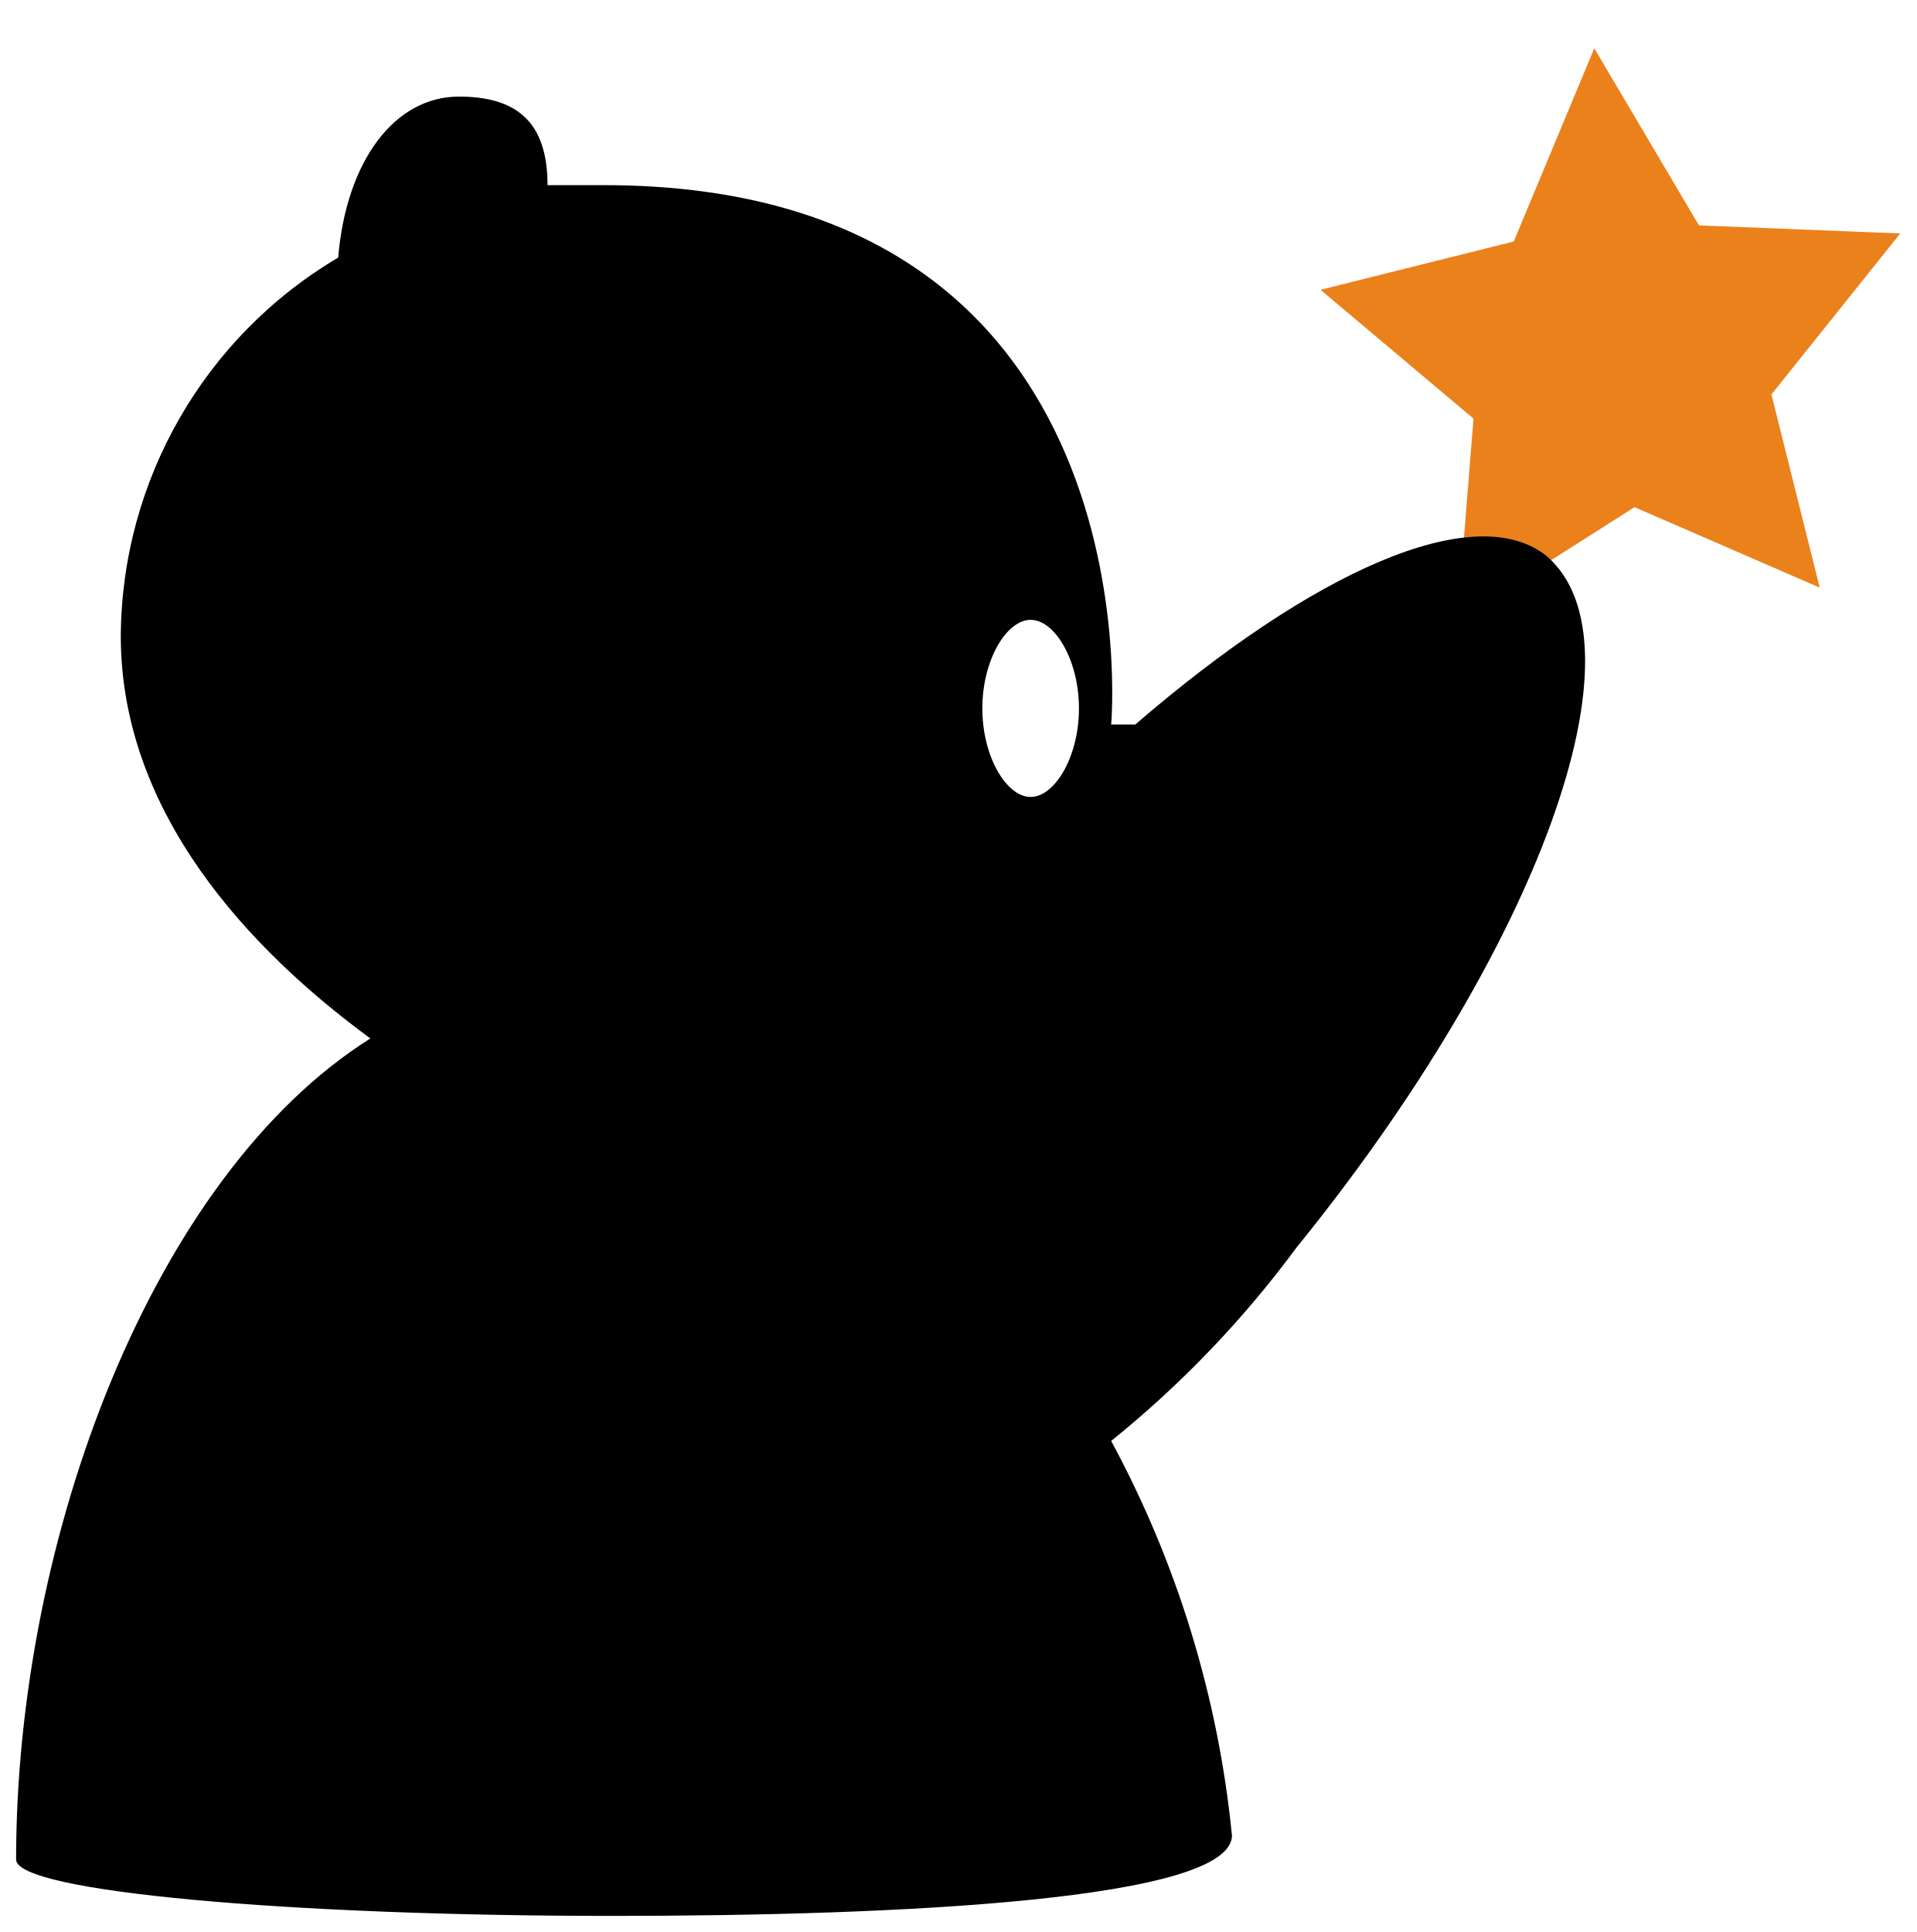
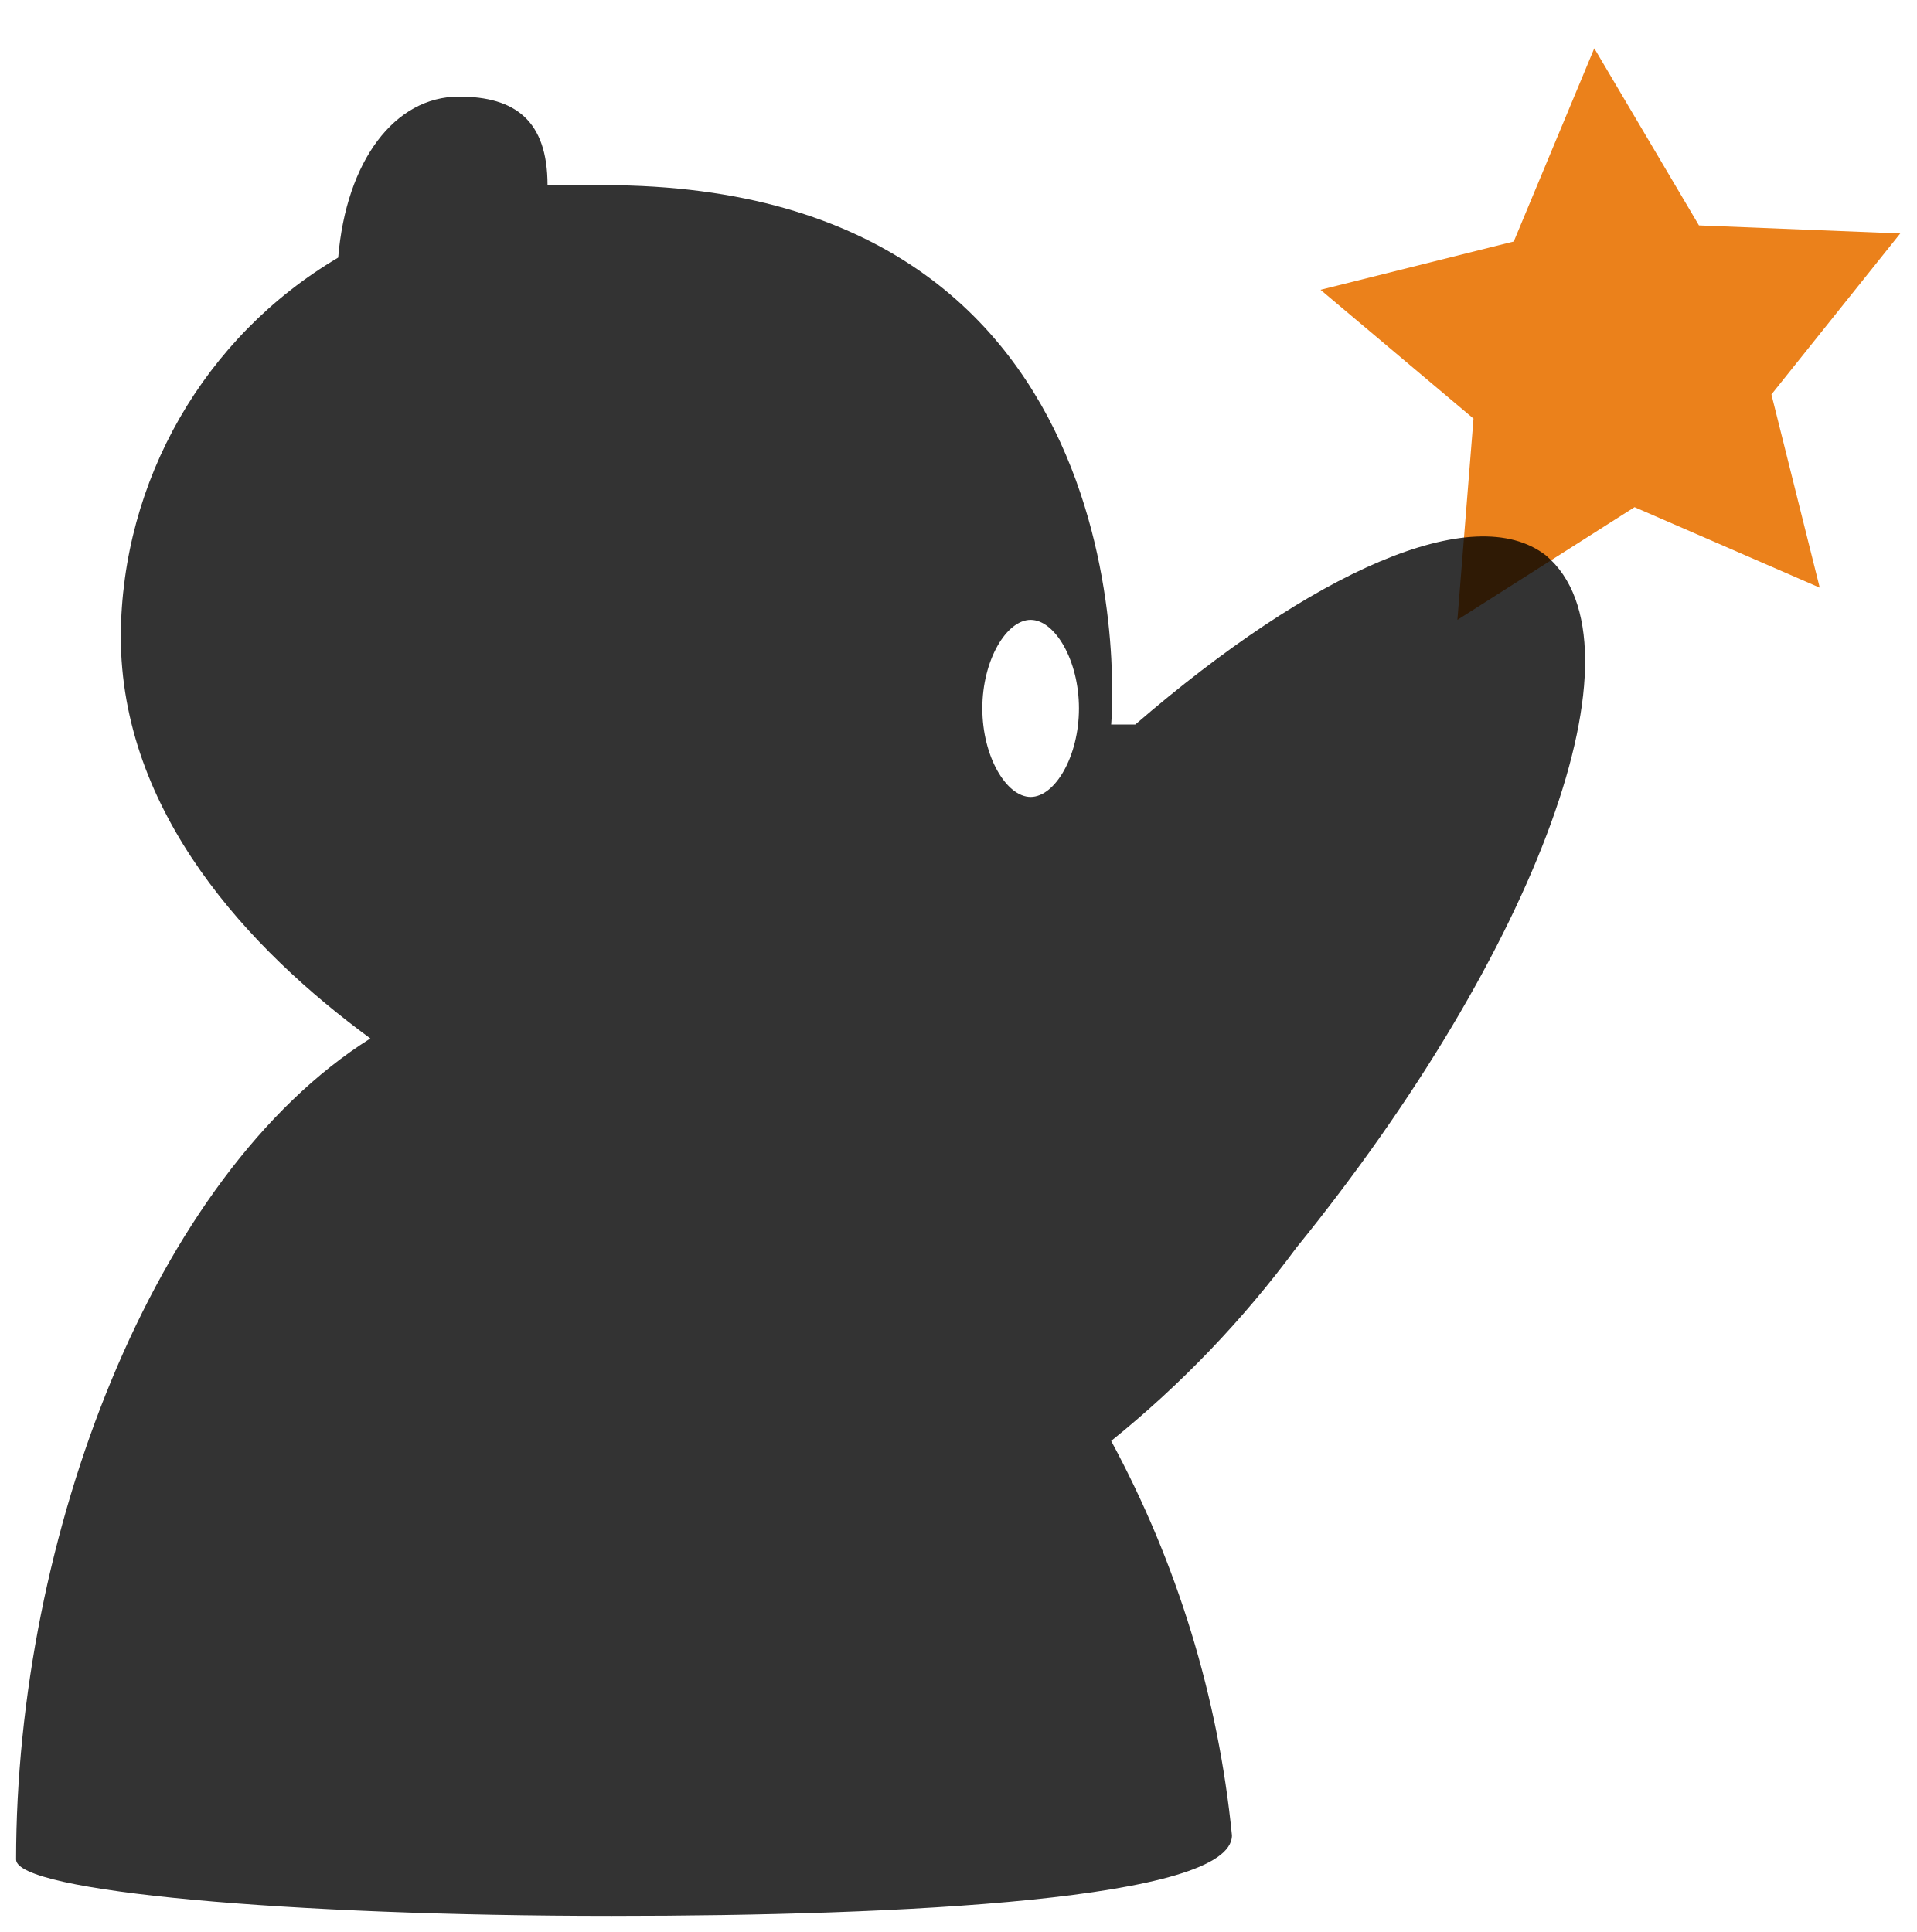
<svg xmlns="http://www.w3.org/2000/svg" viewBox="0 0 23.8 24">
  <path fill="#eb811b" d="M18.1 7.7l.2-2.5-1.9-1.6 2.4-.6 1-2.4 1.3 2.2 2.5.1-1.6 2 .6 2.4-2.3-1z" />
-   <path fill="{% if page.header.theme == 'light' %}#333{% else %}#fff{% endif %}" d="M16.1 15.5c3-3.7 4.4-7.5 3.1-8.6-.9-.7-2.9.2-5.1 2.1h-.3s.6-6.7-6.3-6.7h-.7c0-.8-.4-1.1-1.1-1.1-.8 0-1.4.8-1.5 2a5.5 5.5 0 00-2.7 4.7c0 2.2 1.6 3.9 3.1 5C1.9 14.6.2 19.1.2 23.1c0 .4 3.4.7 7.4.7 3.6 0 7.7-.2 7.7-1a13 13 0 00-1.5-4.9 13 13 0 002.3-2.4zm-3.3-7.8c.3 0 .6.5.6 1.1 0 .6-.3 1.1-.6 1.1s-.6-.5-.6-1.1c0-.6.3-1.1.6-1.1z" />
+   <path fill="{% if page.header.theme == 'light' %}#000{% else %}#fff{% endif %}" fill-opacity="0.8" d="M16.1 15.5c3-3.7 4.4-7.5 3.1-8.6-.9-.7-2.9.2-5.1 2.1h-.3s.6-6.7-6.3-6.7h-.7c0-.8-.4-1.1-1.1-1.1-.8 0-1.4.8-1.5 2a5.5 5.5 0 00-2.7 4.7c0 2.2 1.6 3.9 3.1 5C1.9 14.6.2 19.1.2 23.1c0 .4 3.4.7 7.4.7 3.6 0 7.7-.2 7.7-1a13 13 0 00-1.5-4.9 13 13 0 002.3-2.4zm-3.3-7.8c.3 0 .6.5.6 1.1 0 .6-.3 1.1-.6 1.1s-.6-.5-.6-1.1c0-.6.3-1.1.6-1.1z" />
</svg>
